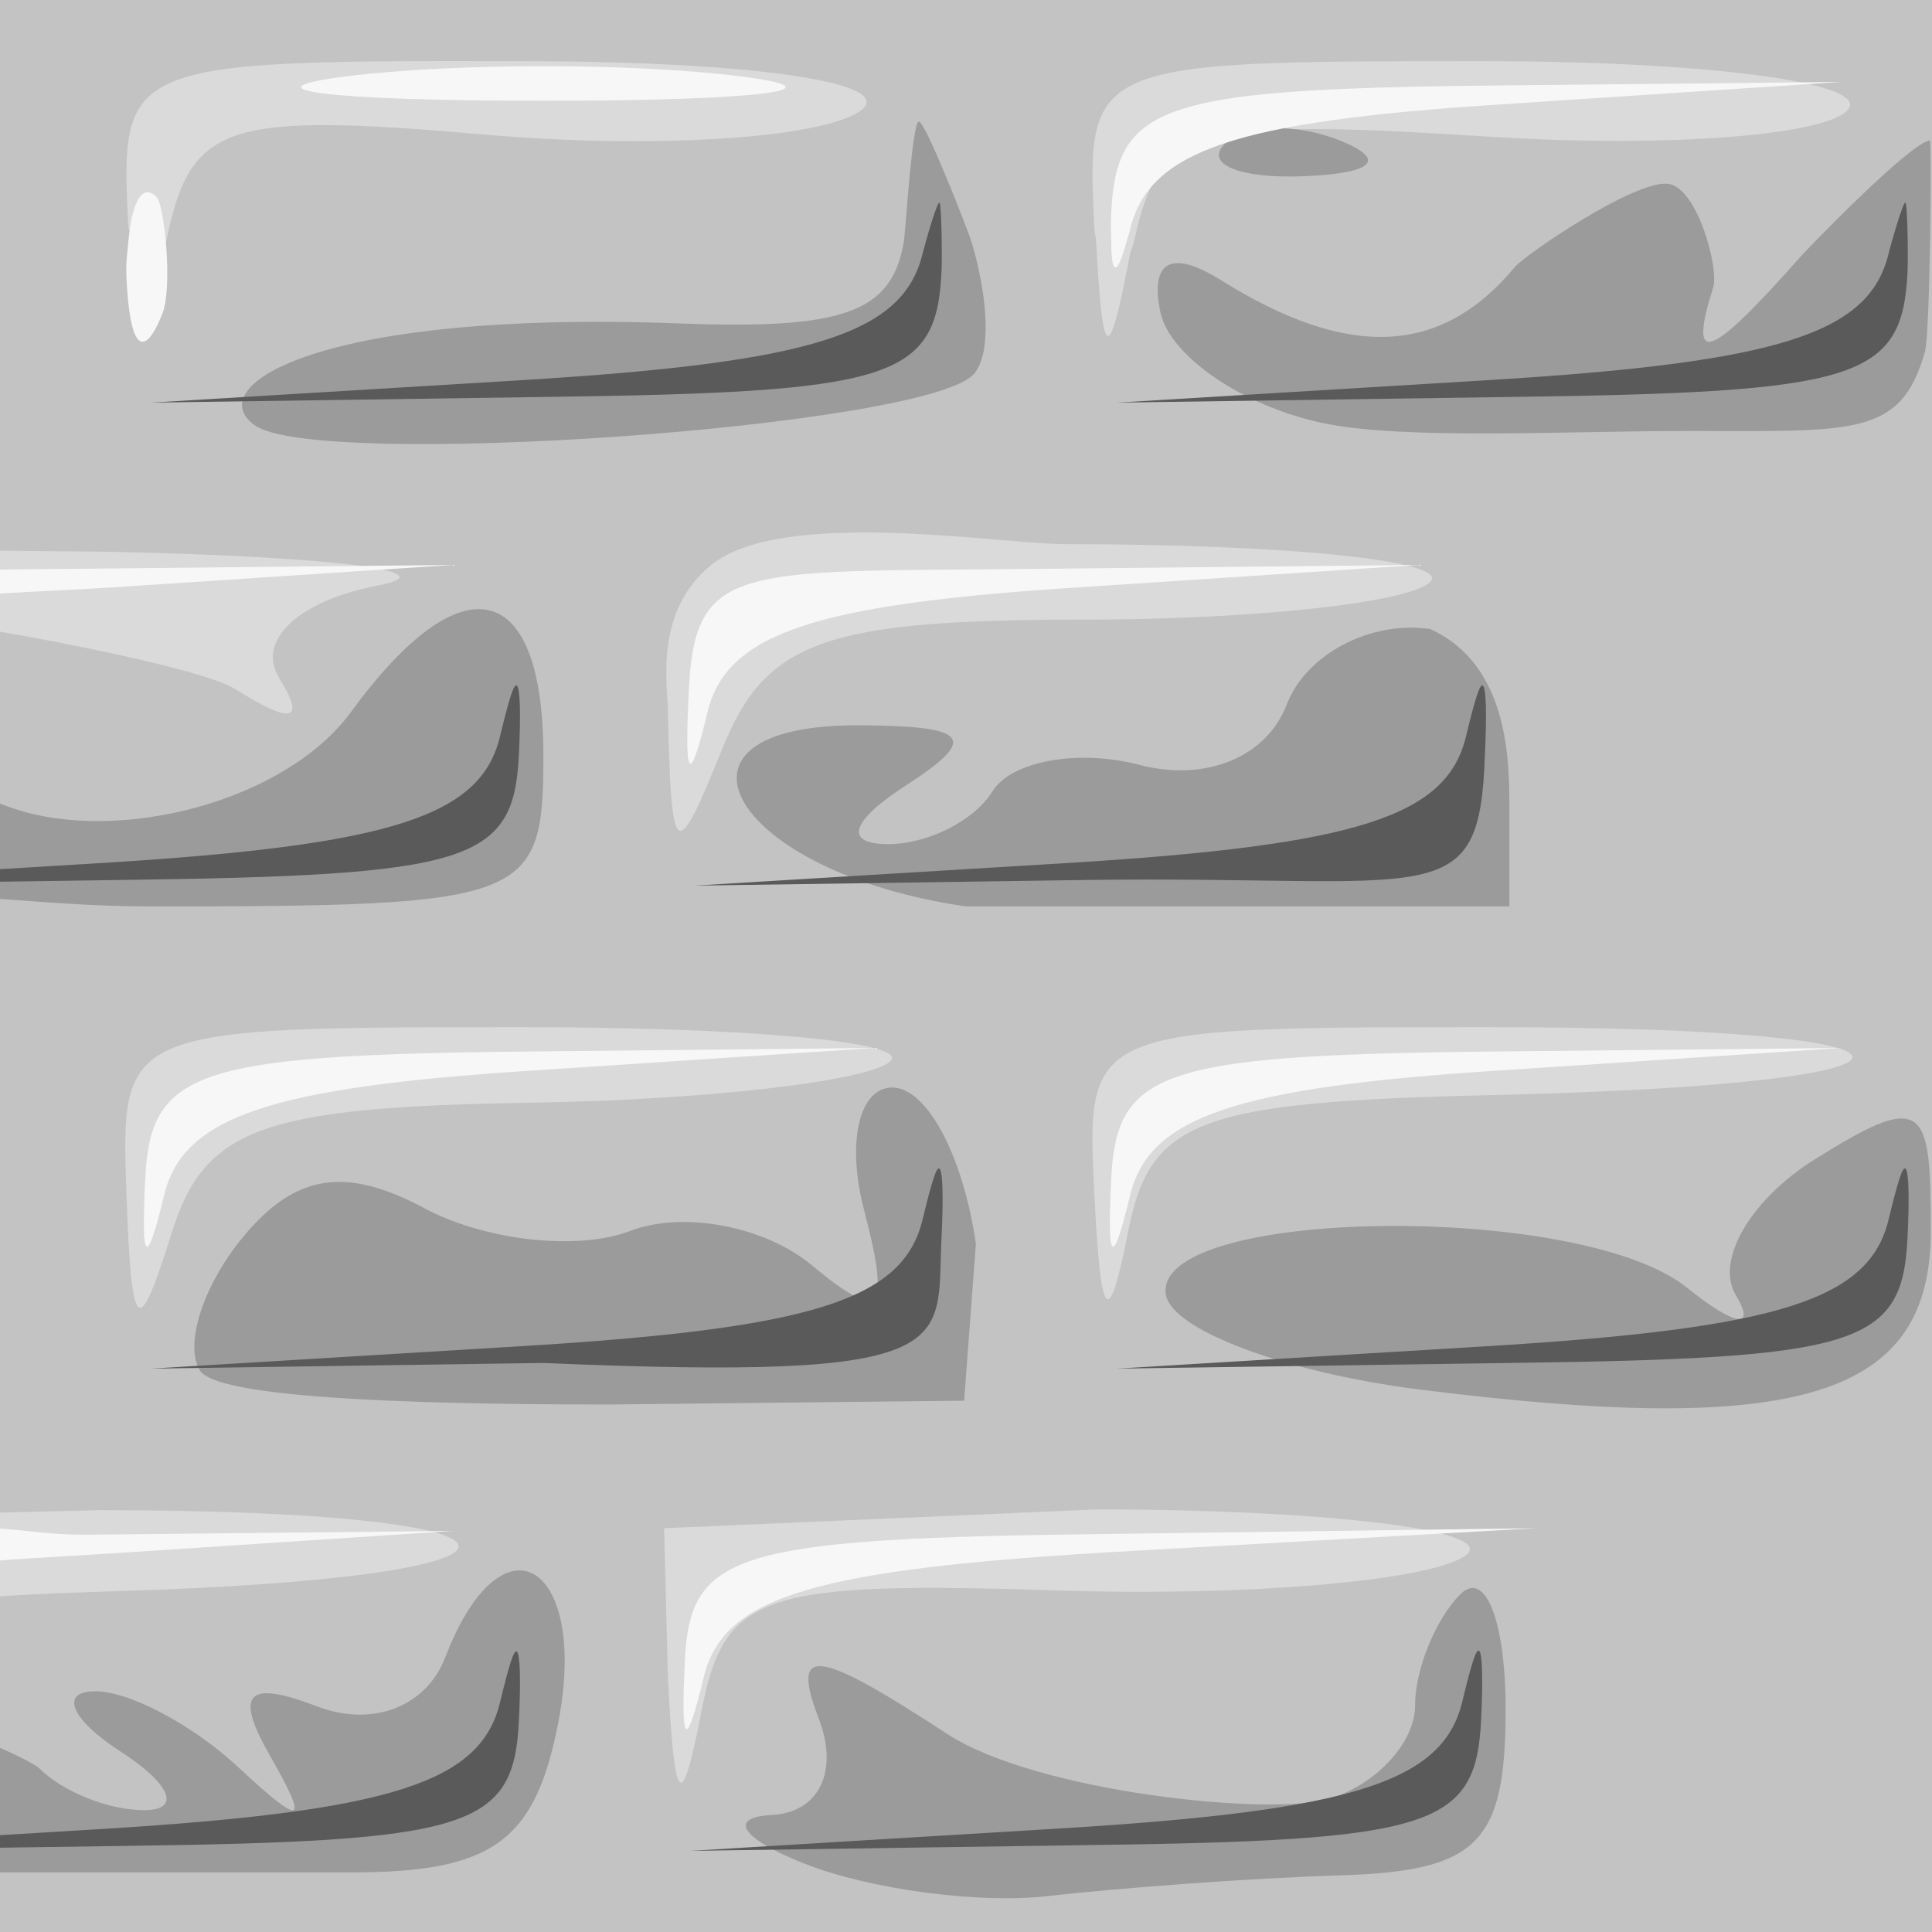
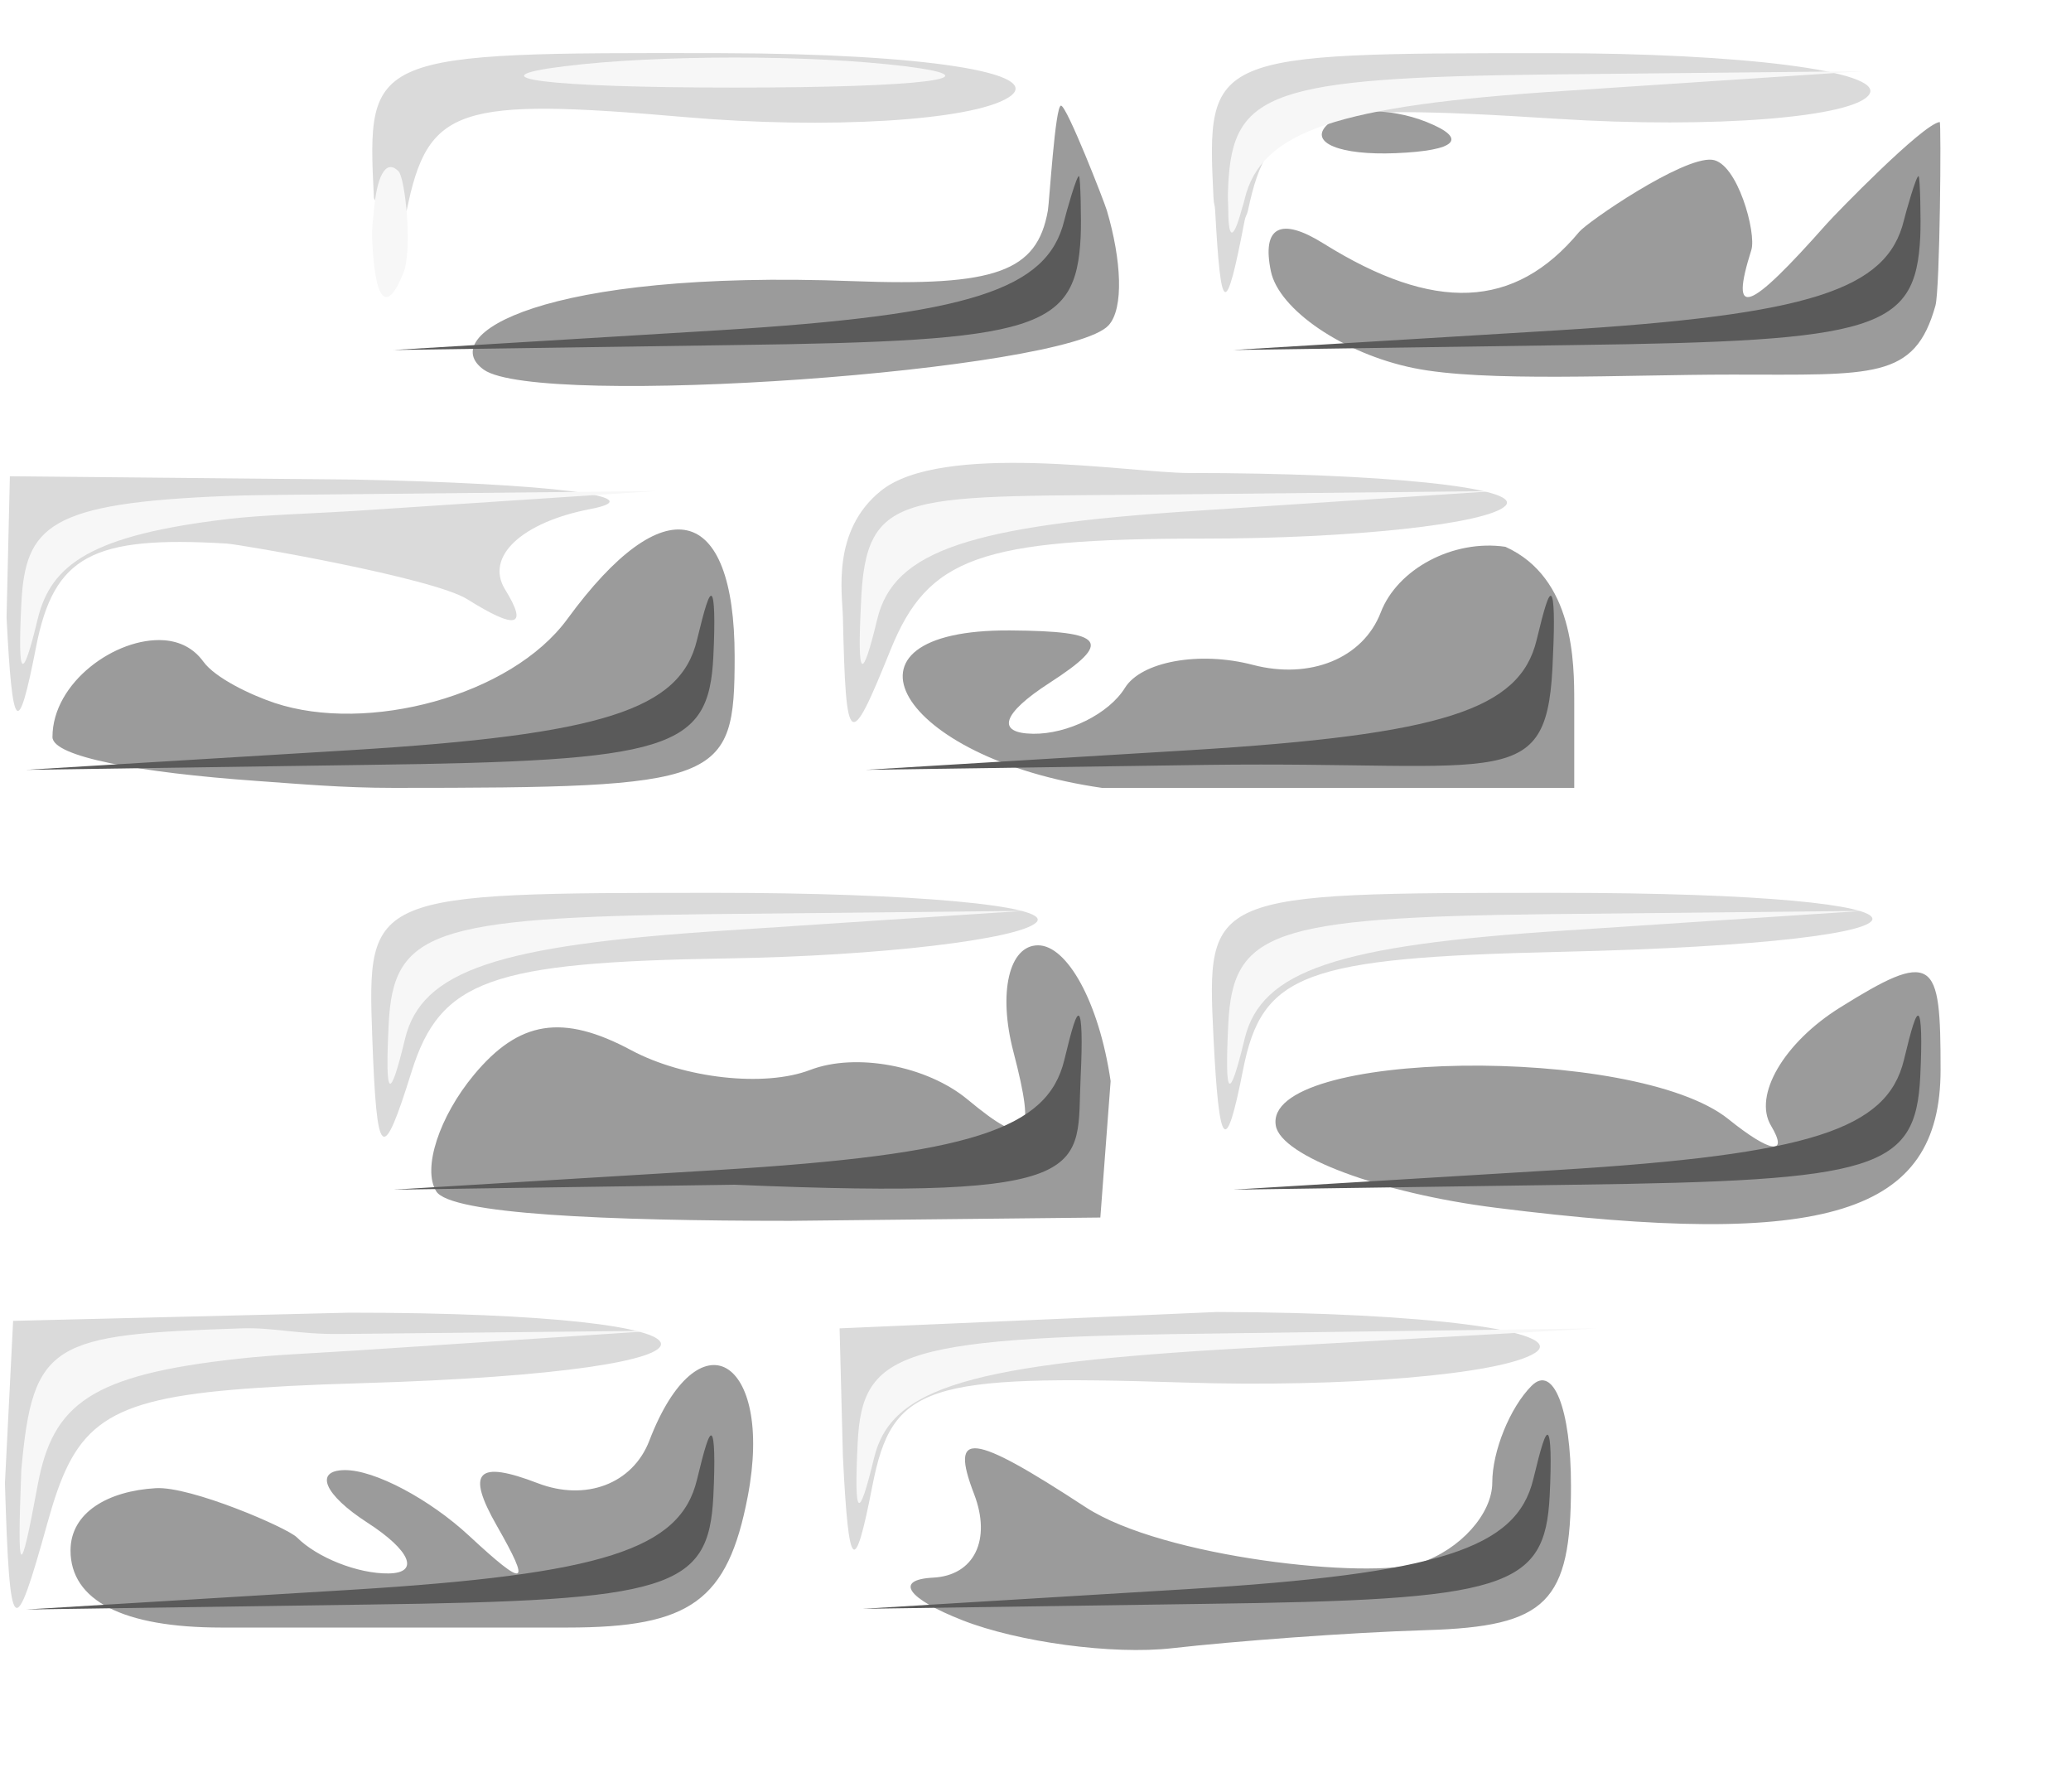
- <svg xmlns="http://www.w3.org/2000/svg" version="1.0" x="0" y="0" width="32" height="32" id="svg3339">
+ <svg xmlns="http://www.w3.org/2000/svg" version="1.0" x="0" y="0" width="29.6pt" height="25.6pt" id="svg3339">
  <defs id="defs3341" />
-   <rect style="fill:#c3c3c3;fill-opacity:1;stroke:none;stroke-opacity:1" id="brickfloor" width="32" height="32" x="0" y="0" />
-   <path id="l1" style="fill:#dadada;fill-opacity:1" d="M -4.75,25.169 L -4.906,28.263 C -4.814,31.261 -4.735,31.319 -4.094,29.013 C -3.601,27.24 -3.118,26.701 -0.58,26.483 C 0.082,26.426 0.899,26.385 1.875,26.357 C 9.631,26.13 9.446,25.013 1.656,25.013 L -4.75,25.169 z M 18.188,25 L 11,25.312 L 11.062,27.75 C 11.172,29.97 11.285,30.057 11.625,28.312 C 12.002,26.383 12.642,26.185 17.562,26.344 C 20.593,26.442 23.6,26.195 24.25,25.781 C 24.9,25.368 22.175,25.008 18.188,25 z M 24.656,17.013 C 18.017,17.013 17.989,17.024 18.125,19.763 C 18.232,21.917 18.361,22.048 18.688,20.388 C 19.049,18.549 19.85,18.25 24.719,18.138 C 32.707,17.954 32.653,17.013 24.656,17.013 z M 8.656,17.013 C 2.026,17.013 1.995,17.028 2.094,19.763 C 2.179,22.126 2.285,22.207 2.844,20.419 C 3.391,18.669 4.357,18.335 8.844,18.263 C 11.777,18.216 14.429,17.896 14.75,17.575 C 15.071,17.254 12.323,17.013 8.656,17.013 z M 14.719,8.825 C 13.53,8.794 12.359,8.887 11.781,9.357 C 10.845,10.117 11.052,11.304 11.062,11.763 C 11.12,14.285 11.185,14.329 11.969,12.388 C 12.683,10.62 13.665,10.263 17.938,10.263 C 20.751,10.263 23.339,9.986 23.688,9.638 C 24.036,9.29 21.323,9.013 17.656,9.013 C 17.102,9.013 15.907,8.857 14.719,8.825 z M -4.812,9.075 L -4.875,11.763 C -4.765,13.99 -4.654,14.078 -4.312,12.325 C -3.975,10.593 -3.241,10.205 -0.688,10.357 C -0.425,10.372 3.249,11.007 3.906,11.419 C 4.837,12.002 5.068,11.949 4.625,11.232 C 4.239,10.607 4.943,9.951 6.25,9.7 C 7.496,9.461 5.463,9.213 1.75,9.138 L -4.812,9.075 z M 8.75,1.013 C 2.017,0.998 1.989,1.02 2.125,3.763 C 2.133,3.924 2.738,4.073 2.75,4.013 C 3.153,2.036 3.71,1.853 8.062,2.232 C 10.749,2.465 13.513,2.304 14.219,1.857 C 14.953,1.391 12.613,1.022 8.75,1.013 z M 24.562,1.013 C 18.041,1.013 17.99,1.028 18.125,3.763 C 18.133,3.923 18.149,3.873 18.156,4.013 C 18.266,5.994 18.355,6.103 18.719,4.2 C 18.734,4.12 18.765,4.088 18.781,4.013 C 19.183,2.113 19.785,1.951 24.656,2.263 C 27.675,2.456 30.353,2.234 30.625,1.794 C 30.897,1.354 28.17,1.013 24.562,1.013 z " />
-   <path id="l2" style="fill:#9b9b9b;fill-opacity:1" d="M 31.688,18.575 C 31.418,18.41 30.918,18.666 30.062,19.2 C 28.998,19.865 28.405,20.873 28.75,21.45 C 29.095,22.028 28.731,21.964 27.938,21.325 C 26.159,19.894 19.058,20 19.312,21.45 C 19.414,22.03 21.3,22.735 23.5,23.013 C 29.813,23.81 31.98,23.138 31.98,20.388 C 31.98,19.33 31.957,18.74 31.688,18.575 z M 8.844,26.075 C 8.431,25.84 7.839,26.241 7.375,27.45 C 7.058,28.277 6.16,28.612 5.25,28.263 C 4.094,27.819 3.876,28.037 4.469,29.075 C 5.125,30.225 5.028,30.275 3.938,29.263 C 3.197,28.575 2.14,28.004 1.562,28.013 C 0.985,28.021 1.175,28.48 2,29.013 C 2.825,29.546 3.002,29.973 2.406,29.982 C 1.81,29.99 1.037,29.675 0.656,29.294 C 0.473,29.111 -1.366,28.317 -2.031,28.357 C -2.937,28.41 -3.656,28.817 -3.656,29.544 C -3.656,30.497 -2.658,31.013 -0.781,31.013 C -0.45,31.013 4.194,31.013 5.812,31.013 C 8.157,31.013 8.869,30.505 9.25,28.513 C 9.504,27.184 9.256,26.311 8.844,26.075 z M 24.188,26.406 C 23.775,26.819 23.438,27.654 23.438,28.25 C 23.438,28.846 22.827,29.527 22.062,29.781 C 21.102,30.102 17.162,29.683 15.688,28.719 C 13.506,27.292 13.093,27.246 13.562,28.469 C 13.897,29.339 13.567,30.022 12.781,30.062 C 12.035,30.101 12.291,30.462 13.344,30.875 C 14.397,31.288 16.197,31.537 17.344,31.406 C 18.491,31.276 20.675,31.108 22.188,31.062 C 24.479,30.993 24.938,30.535 24.938,28.312 C 24.938,26.846 24.6,25.994 24.188,26.406 z M 14.781,18.013 C 14.23,18.013 14.017,18.913 14.312,20.044 C 14.752,21.724 14.588,21.905 13.438,20.95 C 12.663,20.307 11.309,20.053 10.438,20.388 C 9.566,20.722 8.034,20.549 7.031,20.013 C 5.718,19.31 4.889,19.448 4.031,20.482 C 3.376,21.271 3.043,22.264 3.312,22.7 C 3.582,23.137 6.55,23.263 10.062,23.263 L 15.969,23.2 L 16.164,20.6 C 15.942,19.088 15.333,18.013 14.781,18.013 z M 23.688,10.419 C 22.691,10.273 21.629,10.843 21.312,11.669 C 20.976,12.547 19.963,12.954 18.875,12.669 C 17.851,12.401 16.746,12.608 16.438,13.107 C 16.129,13.605 15.343,13.99 14.688,13.982 C 13.972,13.972 14.099,13.595 15,13.013 C 16.213,12.229 16.069,12.025 14.25,12.013 C 10.676,11.989 12.113,14.455 16,15.013 L 25,15.013 L 25,13.388 C 25,12.625 25,11.013 23.688,10.419 z M 8.094,10.107 C 7.526,9.98 6.734,10.534 5.812,11.794 C 4.737,13.265 1.997,13.983 0.232,13.394 C -0.219,13.243 -0.896,12.922 -1.125,12.607 C -1.31,12.352 -1.571,12.222 -1.875,12.2 C -2.788,12.136 -4,13.002 -4,14.044 C -4,14.421 -2.338,14.722 -0.116,14.88 C 0.715,14.939 1.527,15.013 2.5,15.013 C 8.767,15.013 9,14.923 9,12.513 C 9,11.047 8.662,10.233 8.094,10.107 z M 15.219,2.013 C 15.108,2.013 14.998,3.846 14.969,4.013 C 14.764,5.18 13.971,5.46 11.25,5.357 C 5.314,5.132 3.305,6.391 4.219,7.044 C 5.259,7.787 15.319,7.077 16.125,6.2 C 16.421,5.878 16.371,4.952 16.094,4.013 C 16.043,3.841 15.33,2.013 15.219,2.013 z M 31.965,2.325 C 31.637,2.365 29.965,4.09 29.812,4.263 C 28.303,5.967 27.957,6.088 28.375,4.763 C 28.476,4.444 28.111,3.095 27.625,3.044 C 27.062,2.985 25.252,4.228 25.094,4.419 C 23.863,5.902 22.326,5.954 20.219,4.638 C 19.403,4.128 19.043,4.321 19.219,5.169 C 19.37,5.897 20.594,6.738 21.938,7.013 C 23.281,7.288 25.949,7.138 28,7.138 C 30.707,7.138 31.485,7.24 31.883,5.825 C 31.971,5.513 31.996,2.321 31.965,2.325 z M 22.188,2.325 C 21.466,2.036 20.614,2.056 20.281,2.388 C 19.949,2.72 20.54,2.962 21.594,2.919 C 22.759,2.871 22.985,2.645 22.188,2.325 z " />
-   <path id="l3" style="fill:#5a5a5a;fill-opacity:1;stroke:none;stroke-opacity:1" d="M 8.562,27.357 C 8.512,27.309 8.428,27.592 8.281,28.2 C 7.962,29.522 6.488,29.999 1.688,30.294 L -4.5,30.669 L 2,30.575 C 7.771,30.5 8.507,30.288 8.594,28.513 C 8.629,27.799 8.613,27.404 8.562,27.357 z M 24.5,27.344 C 24.45,27.296 24.366,27.579 24.219,28.188 C 23.899,29.51 22.425,29.986 17.625,30.281 L 11.438,30.656 L 17.938,30.562 C 23.708,30.488 24.444,30.276 24.531,28.5 C 24.566,27.786 24.55,27.391 24.5,27.344 z M 31.562,19.357 C 31.512,19.309 31.428,19.592 31.281,20.2 C 30.962,21.522 29.488,21.999 24.688,22.294 L 18.5,22.669 L 25,22.575 C 30.771,22.5 31.506,22.288 31.594,20.513 C 31.629,19.799 31.613,19.404 31.562,19.357 z M 15.562,19.357 C 15.512,19.309 15.428,19.592 15.281,20.2 C 14.962,21.522 13.488,21.999 8.688,22.294 L 2.5,22.669 L 9,22.575 C 16.021,22.875 15.507,22.288 15.594,20.513 C 15.629,19.799 15.613,19.404 15.562,19.357 z M 24.562,11.357 C 24.512,11.309 24.428,11.592 24.281,12.2 C 23.962,13.522 22.488,13.999 17.688,14.294 L 11.5,14.669 L 18,14.575 C 23.771,14.5 24.506,15.151 24.594,12.513 C 24.629,11.799 24.613,11.404 24.562,11.357 z M 8.562,11.357 C 8.512,11.309 8.428,11.592 8.281,12.2 C 7.962,13.522 6.488,13.999 1.688,14.294 L -4.5,14.669 L 2,14.575 C 7.771,14.5 8.507,14.288 8.594,12.513 C 8.629,11.799 8.613,11.404 8.562,11.357 z M 15.562,3.357 C 15.523,3.32 15.314,4.065 15.281,4.2 C 14.962,5.522 13.488,5.999 8.688,6.294 L 2.5,6.669 L 9,6.575 C 14.771,6.5 15.507,6.288 15.594,4.513 C 15.609,4.204 15.591,3.384 15.562,3.357 z M 31.562,3.357 C 31.523,3.32 31.314,4.065 31.281,4.2 C 30.962,5.522 29.488,5.999 24.688,6.294 L 18.5,6.669 L 25,6.575 C 30.771,6.5 31.506,6.288 31.594,4.513 C 31.609,4.204 31.591,3.384 31.562,3.357 z " />
-   <path id="l4" style="fill:#f7f7f7;fill-opacity:1" d="M 7.5,25.357 L 1.5,25.419 C 0.673,25.429 0.222,25.292 -0.394,25.312 C -4.012,25.43 -4.375,25.566 -4.594,28.013 C -4.674,30.093 -4.621,30.128 -4.281,28.294 C -3.995,26.748 -3.267,26.197 -0.441,25.889 C 0.225,25.816 0.873,25.792 1.812,25.732 L 7.5,25.357 z M 25.438,25.312 L 18.438,25.406 C 12.165,25.478 11.432,25.708 11.344,27.5 C 11.273,28.932 11.361,29.002 11.656,27.781 C 11.982,26.435 13.471,25.983 18.75,25.688 L 25.438,25.312 z M 30.5,17.357 L 24.5,17.419 C 19.225,17.482 18.493,17.754 18.406,19.513 C 18.336,20.941 18.425,21.011 18.719,19.794 C 19.033,18.495 20.478,18.012 24.812,17.732 L 30.5,17.357 z M 14.5,17.357 L 8.5,17.419 C 3.225,17.482 2.493,17.754 2.406,19.513 C 2.336,20.941 2.425,21.011 2.719,19.794 C 3.033,18.495 4.478,18.012 8.812,17.732 L 14.5,17.357 z M 23.5,9.357 L 17.5,9.419 C 12.225,9.482 11.493,9.254 11.406,11.513 C 11.336,12.941 11.425,13.011 11.719,11.794 C 12.033,10.495 13.478,10.012 17.812,9.732 L 23.5,9.357 z M 7.5,9.357 L 1.5,9.419 C 0.709,9.428 -0.072,9.428 -0.672,9.451 C -4.072,9.583 -4.52,10.018 -4.594,11.513 C -4.664,12.941 -4.575,13.011 -4.281,11.794 C -4.03,10.753 -3.26,10.197 -0.649,9.889 C -0.003,9.812 0.952,9.787 1.812,9.732 L 7.5,9.357 z M 5.75,1.263 C 3.962,1.485 5.425,1.669 9,1.669 C 12.575,1.669 14.037,1.485 12.25,1.263 C 10.463,1.041 7.537,1.041 5.75,1.263 z M 2.594,3.263 C 2.34,3.009 2.178,3.395 2.125,4.013 C 2.109,4.204 2.083,4.326 2.094,4.575 C 2.142,5.74 2.368,5.998 2.688,5.2 C 2.865,4.758 2.722,3.391 2.594,3.263 z M 30.5,1.357 L 24.5,1.419 C 19.225,1.482 18.493,1.754 18.406,3.513 C 18.391,3.83 18.406,3.829 18.406,4.013 C 18.408,4.551 18.499,4.589 18.656,4.013 C 18.687,3.9 18.681,3.95 18.719,3.794 C 19.033,2.495 20.478,2.012 24.812,1.732 L 30.5,1.357 z " />
+   <path id="l1" style="fill:#dadada;fill-opacity:1" d="M 0.25,25.169 L 0.094,28.263 C 0.186,31.261 0.266,31.319 0.906,29.013 C 1.399,27.24 1.882,26.701 4.421,26.483 C 5.083,26.426 5.9,26.385 6.875,26.357 C 14.631,26.13 14.446,25.013 6.657,25.013 L 0.25,25.169 z M 23.188,25 L 16,25.312 L 16.063,27.75 C 16.173,29.97 16.285,30.057 16.625,28.312 C 17.002,26.383 17.642,26.185 22.563,26.344 C 25.593,26.442 28.6,26.195 29.25,25.781 C 29.9,25.368 27.175,25.008 23.188,25 z M 29.657,17.013 C 23.017,17.013 22.99,17.024 23.125,19.763 C 23.232,21.917 23.362,22.048 23.688,20.388 C 24.049,18.549 24.85,18.25 29.719,18.138 C 37.707,17.954 37.653,17.013 29.657,17.013 z M 13.656,17.013 C 7.026,17.013 6.995,17.028 7.094,19.763 C 7.18,22.126 7.285,22.207 7.844,20.419 C 8.391,18.669 9.358,18.335 13.844,18.263 C 16.777,18.216 19.429,17.896 19.75,17.575 C 20.071,17.254 17.323,17.013 13.656,17.013 z M 19.719,8.825 C 18.53,8.794 17.359,8.887 16.782,9.357 C 15.845,10.117 16.052,11.304 16.063,11.763 C 16.121,14.285 16.185,14.329 16.969,12.388 C 17.683,10.62 18.665,10.263 22.938,10.263 C 25.751,10.263 28.339,9.986 28.688,9.638 C 29.036,9.29 26.323,9.013 22.657,9.013 C 22.102,9.013 20.908,8.857 19.719,8.825 z M 0.188,9.075 L 0.125,11.763 C 0.236,13.99 0.346,14.078 0.688,12.325 C 1.026,10.593 1.759,10.205 4.313,10.357 C 4.575,10.372 8.25,11.007 8.906,11.419 C 9.837,12.002 10.069,11.949 9.625,11.232 C 9.239,10.607 9.944,9.951 11.25,9.7 C 12.496,9.461 10.463,9.213 6.75,9.138 L 0.188,9.075 z M 13.75,1.013 C 7.017,0.998 6.989,1.02 7.125,3.763 C 7.133,3.924 7.738,4.073 7.75,4.013 C 8.153,2.036 8.711,1.853 13.063,2.232 C 15.749,2.465 18.513,2.304 19.219,1.857 C 19.953,1.391 17.613,1.022 13.75,1.013 z M 29.563,1.013 C 23.041,1.013 22.99,1.028 23.125,3.763 C 23.133,3.923 23.149,3.873 23.157,4.013 C 23.266,5.994 23.355,6.103 23.719,4.2 C 23.734,4.12 23.766,4.088 23.782,4.013 C 24.183,2.113 24.785,1.951 29.657,2.263 C 32.675,2.456 35.354,2.234 35.625,1.794 C 35.897,1.354 33.17,1.013 29.563,1.013 z " />
+   <path id="l2" style="fill:#9b9b9b;fill-opacity:1" d="M 36.688,18.575 C 36.418,18.41 35.918,18.666 35.063,19.2 C 33.998,19.865 33.405,20.873 33.75,21.45 C 34.095,22.028 33.731,21.964 32.938,21.325 C 31.159,19.894 24.059,20 24.313,21.45 C 24.414,22.03 26.3,22.735 28.5,23.013 C 34.813,23.81 36.981,23.138 36.981,20.388 C 36.981,19.33 36.958,18.74 36.688,18.575 z M 13.844,26.075 C 13.432,25.84 12.839,26.241 12.375,27.45 C 12.058,28.277 11.16,28.612 10.25,28.263 C 9.094,27.819 8.876,28.037 9.469,29.075 C 10.126,30.225 10.028,30.275 8.938,29.263 C 8.197,28.575 7.14,28.004 6.563,28.013 C 5.985,28.021 6.175,28.48 7,29.013 C 7.825,29.546 8.002,29.973 7.407,29.982 C 6.811,29.99 6.037,29.675 5.657,29.294 C 5.474,29.111 3.635,28.317 2.969,28.357 C 2.064,28.41 1.344,28.817 1.344,29.544 C 1.344,30.497 2.342,31.013 4.219,31.013 C 4.55,31.013 9.194,31.013 10.813,31.013 C 13.157,31.013 13.869,30.505 14.25,28.513 C 14.504,27.184 14.256,26.311 13.844,26.075 z M 29.188,26.406 C 28.775,26.819 28.438,27.654 28.438,28.25 C 28.438,28.846 27.827,29.527 27.063,29.781 C 26.102,30.102 22.162,29.683 20.688,28.719 C 18.507,27.292 18.093,27.246 18.563,28.469 C 18.897,29.339 18.567,30.022 17.782,30.062 C 17.035,30.101 17.291,30.462 18.344,30.875 C 19.397,31.288 21.197,31.537 22.344,31.406 C 23.491,31.276 25.675,31.108 27.188,31.062 C 29.479,30.993 29.938,30.535 29.938,28.312 C 29.938,26.846 29.6,25.994 29.188,26.406 z M 19.782,18.013 C 19.23,18.013 19.017,18.913 19.313,20.044 C 19.752,21.724 19.588,21.905 18.438,20.95 C 17.663,20.307 16.31,20.053 15.438,20.388 C 14.566,20.722 13.034,20.549 12.031,20.013 C 10.719,19.31 9.889,19.448 9.031,20.482 C 8.376,21.271 8.043,22.264 8.313,22.7 C 8.583,23.137 11.551,23.263 15.063,23.263 L 20.969,23.2 L 21.165,20.6 C 20.943,19.088 20.333,18.013 19.782,18.013 z M 28.688,10.419 C 27.691,10.273 26.63,10.843 26.313,11.669 C 25.976,12.547 24.964,12.954 23.875,12.669 C 22.852,12.401 21.746,12.608 21.438,13.107 C 21.13,13.605 20.343,13.99 19.688,13.982 C 18.972,13.972 19.099,13.595 20,13.013 C 21.213,12.229 21.07,12.025 19.25,12.013 C 15.676,11.989 17.114,14.455 21,15.013 L 30,15.013 L 30,13.388 C 30,12.625 30,11.013 28.688,10.419 z M 13.094,10.107 C 12.526,9.98 11.734,10.534 10.813,11.794 C 9.738,13.265 6.998,13.983 5.232,13.394 C 4.781,13.243 4.104,12.922 3.875,12.607 C 3.69,12.352 3.429,12.222 3.125,12.2 C 2.213,12.136 1,13.002 1,14.044 C 1,14.421 2.662,14.722 4.884,14.88 C 5.715,14.939 6.527,15.013 7.5,15.013 C 13.767,15.013 14,14.923 14,12.513 C 14,11.047 13.662,10.233 13.094,10.107 z M 20.219,2.013 C 20.108,2.013 19.998,3.846 19.969,4.013 C 19.764,5.18 18.971,5.46 16.25,5.357 C 10.314,5.132 8.305,6.391 9.219,7.044 C 10.26,7.787 20.319,7.077 21.125,6.2 C 21.421,5.878 21.371,4.952 21.094,4.013 C 21.043,3.841 20.33,2.013 20.219,2.013 z M 36.965,2.325 C 36.638,2.365 34.966,4.09 34.813,4.263 C 33.303,5.967 32.957,6.088 33.375,4.763 C 33.476,4.444 33.111,3.095 32.625,3.044 C 32.062,2.985 30.252,4.228 30.094,4.419 C 28.863,5.902 27.326,5.954 25.219,4.638 C 24.403,4.128 24.043,4.321 24.219,5.169 C 24.37,5.897 25.594,6.738 26.938,7.013 C 28.282,7.288 30.949,7.138 33,7.138 C 35.707,7.138 36.486,7.24 36.883,5.825 C 36.971,5.513 36.996,2.321 36.965,2.325 z M 27.188,2.325 C 26.466,2.036 25.614,2.056 25.282,2.388 C 24.949,2.72 25.54,2.962 26.594,2.919 C 27.759,2.871 27.985,2.645 27.188,2.325 z " />
+   <path id="l3" style="fill:#5a5a5a;fill-opacity:1;stroke:none;stroke-opacity:1" d="M 13.563,27.357 C 13.512,27.309 13.428,27.592 13.281,28.2 C 12.962,29.522 11.488,29.999 6.688,30.294 L 0.5,30.669 L 7,30.575 C 12.771,30.5 13.507,30.288 13.594,28.513 C 13.629,27.799 13.613,27.404 13.563,27.357 z M 29.5,27.344 C 29.45,27.296 29.366,27.579 29.219,28.188 C 28.899,29.51 27.426,29.986 22.625,30.281 L 16.438,30.656 L 22.938,30.562 C 28.708,30.488 29.444,30.276 29.532,28.5 C 29.567,27.786 29.551,27.391 29.5,27.344 z M 36.563,19.357 C 36.512,19.309 36.428,19.592 36.282,20.2 C 35.962,21.522 34.488,21.999 29.688,22.294 L 23.5,22.669 L 30,22.575 C 35.771,22.5 36.507,22.288 36.594,20.513 C 36.629,19.799 36.613,19.404 36.563,19.357 z M 20.563,19.357 C 20.512,19.309 20.428,19.592 20.282,20.2 C 19.962,21.522 18.488,21.999 13.688,22.294 L 7.5,22.669 L 14,22.575 C 21.021,22.875 20.507,22.288 20.594,20.513 C 20.629,19.799 20.613,19.404 20.563,19.357 z M 29.563,11.357 C 29.512,11.309 29.428,11.592 29.282,12.2 C 28.962,13.522 27.488,13.999 22.688,14.294 L 16.5,14.669 L 23,14.575 C 28.771,14.5 29.507,15.151 29.594,12.513 C 29.629,11.799 29.613,11.404 29.563,11.357 z M 13.563,11.357 C 13.512,11.309 13.428,11.592 13.281,12.2 C 12.962,13.522 11.488,13.999 6.688,14.294 L 0.5,14.669 L 7,14.575 C 12.771,14.5 13.507,14.288 13.594,12.513 C 13.629,11.799 13.613,11.404 13.563,11.357 z M 20.563,3.357 C 20.524,3.32 20.314,4.065 20.282,4.2 C 19.962,5.522 18.488,5.999 13.688,6.294 L 7.5,6.669 L 14,6.575 C 19.771,6.5 20.507,6.288 20.594,4.513 C 20.609,4.204 20.591,3.384 20.563,3.357 z M 36.563,3.357 C 36.524,3.32 36.314,4.065 36.282,4.2 C 35.962,5.522 34.488,5.999 29.688,6.294 L 23.5,6.669 L 30,6.575 C 35.771,6.5 36.507,6.288 36.594,4.513 C 36.609,4.204 36.591,3.384 36.563,3.357 z " />
+   <path id="l4" style="fill:#f7f7f7;fill-opacity:1" d="M 12.5,25.357 L 6.5,25.419 C 5.673,25.429 5.222,25.292 4.606,25.312 C 0.988,25.43 0.625,25.566 0.406,28.013 C 0.326,30.093 0.379,30.128 0.719,28.294 C 1.006,26.748 1.733,26.197 4.56,25.889 C 5.225,25.816 5.873,25.792 6.813,25.732 L 12.5,25.357 z M 30.438,25.312 L 23.438,25.406 C 17.165,25.478 16.432,25.708 16.344,27.5 C 16.274,28.932 16.362,29.002 16.657,27.781 C 16.982,26.435 18.471,25.983 23.75,25.688 L 30.438,25.312 z M 35.5,17.357 L 29.5,17.419 C 24.225,17.482 23.493,17.754 23.407,19.513 C 23.336,20.941 23.425,21.011 23.719,19.794 C 24.033,18.495 25.478,18.012 29.813,17.732 L 35.5,17.357 z M 19.5,17.357 L 13.5,17.419 C 8.225,17.482 7.493,17.754 7.407,19.513 C 7.336,20.941 7.425,21.011 7.719,19.794 C 8.033,18.495 9.478,18.012 13.813,17.732 L 19.5,17.357 z M 28.5,9.357 L 22.5,9.419 C 17.225,9.482 16.493,9.254 16.407,11.513 C 16.336,12.941 16.425,13.011 16.719,11.794 C 17.033,10.495 18.478,10.012 22.813,9.732 L 28.5,9.357 z M 12.5,9.357 L 6.5,9.419 C 5.709,9.428 4.928,9.428 4.328,9.451 C 0.928,9.583 0.48,10.018 0.406,11.513 C 0.336,12.941 0.425,13.011 0.719,11.794 C 0.971,10.753 1.74,10.197 4.351,9.889 C 4.997,9.812 5.952,9.787 6.813,9.732 L 12.5,9.357 z M 10.75,1.263 C 8.963,1.485 10.425,1.669 14,1.669 C 17.575,1.669 19.038,1.485 17.25,1.263 C 15.463,1.041 12.538,1.041 10.75,1.263 z M 7.594,3.263 C 7.34,3.009 7.178,3.395 7.125,4.013 C 7.109,4.204 7.084,4.326 7.094,4.575 C 7.142,5.74 7.369,5.998 7.688,5.2 C 7.865,4.758 7.723,3.391 7.594,3.263 z M 35.5,1.357 L 29.5,1.419 C 24.225,1.482 23.493,1.754 23.407,3.513 C 23.391,3.83 23.406,3.829 23.407,4.013 C 23.408,4.551 23.499,4.589 23.657,4.013 C 23.687,3.9 23.681,3.95 23.719,3.794 C 24.033,2.495 25.478,2.012 29.813,1.732 L 35.5,1.357 z " />
</svg>
